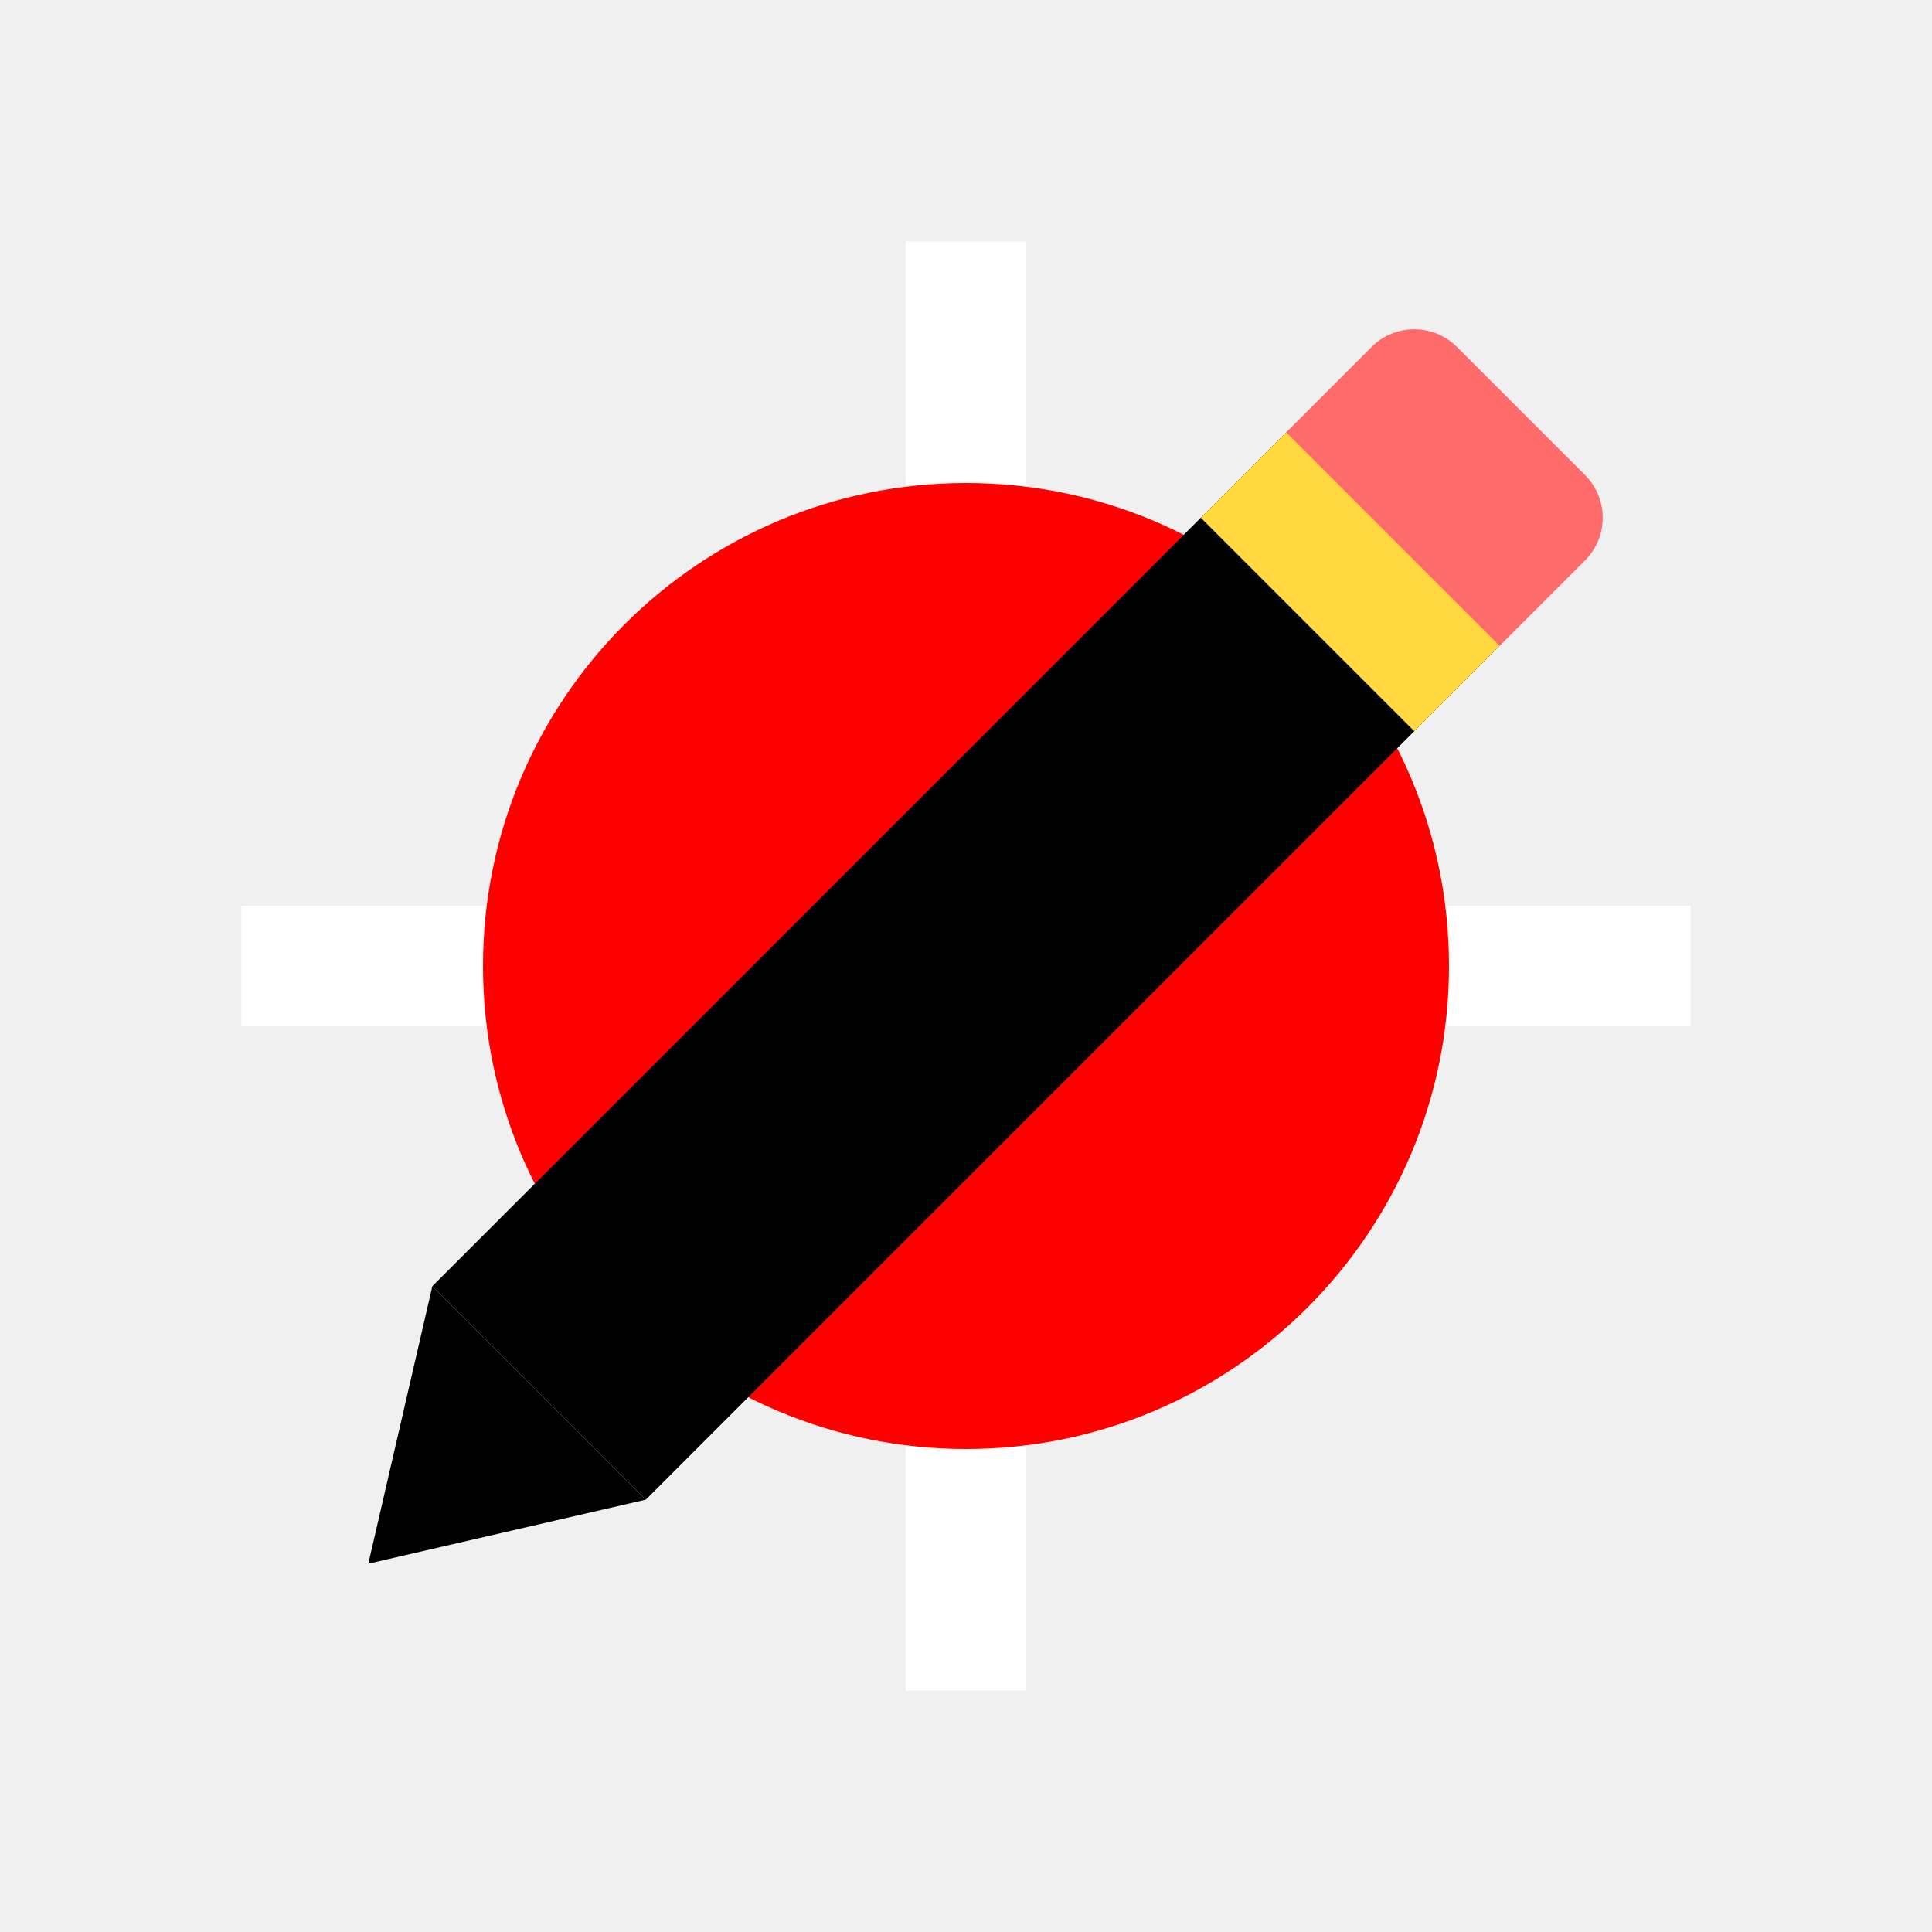
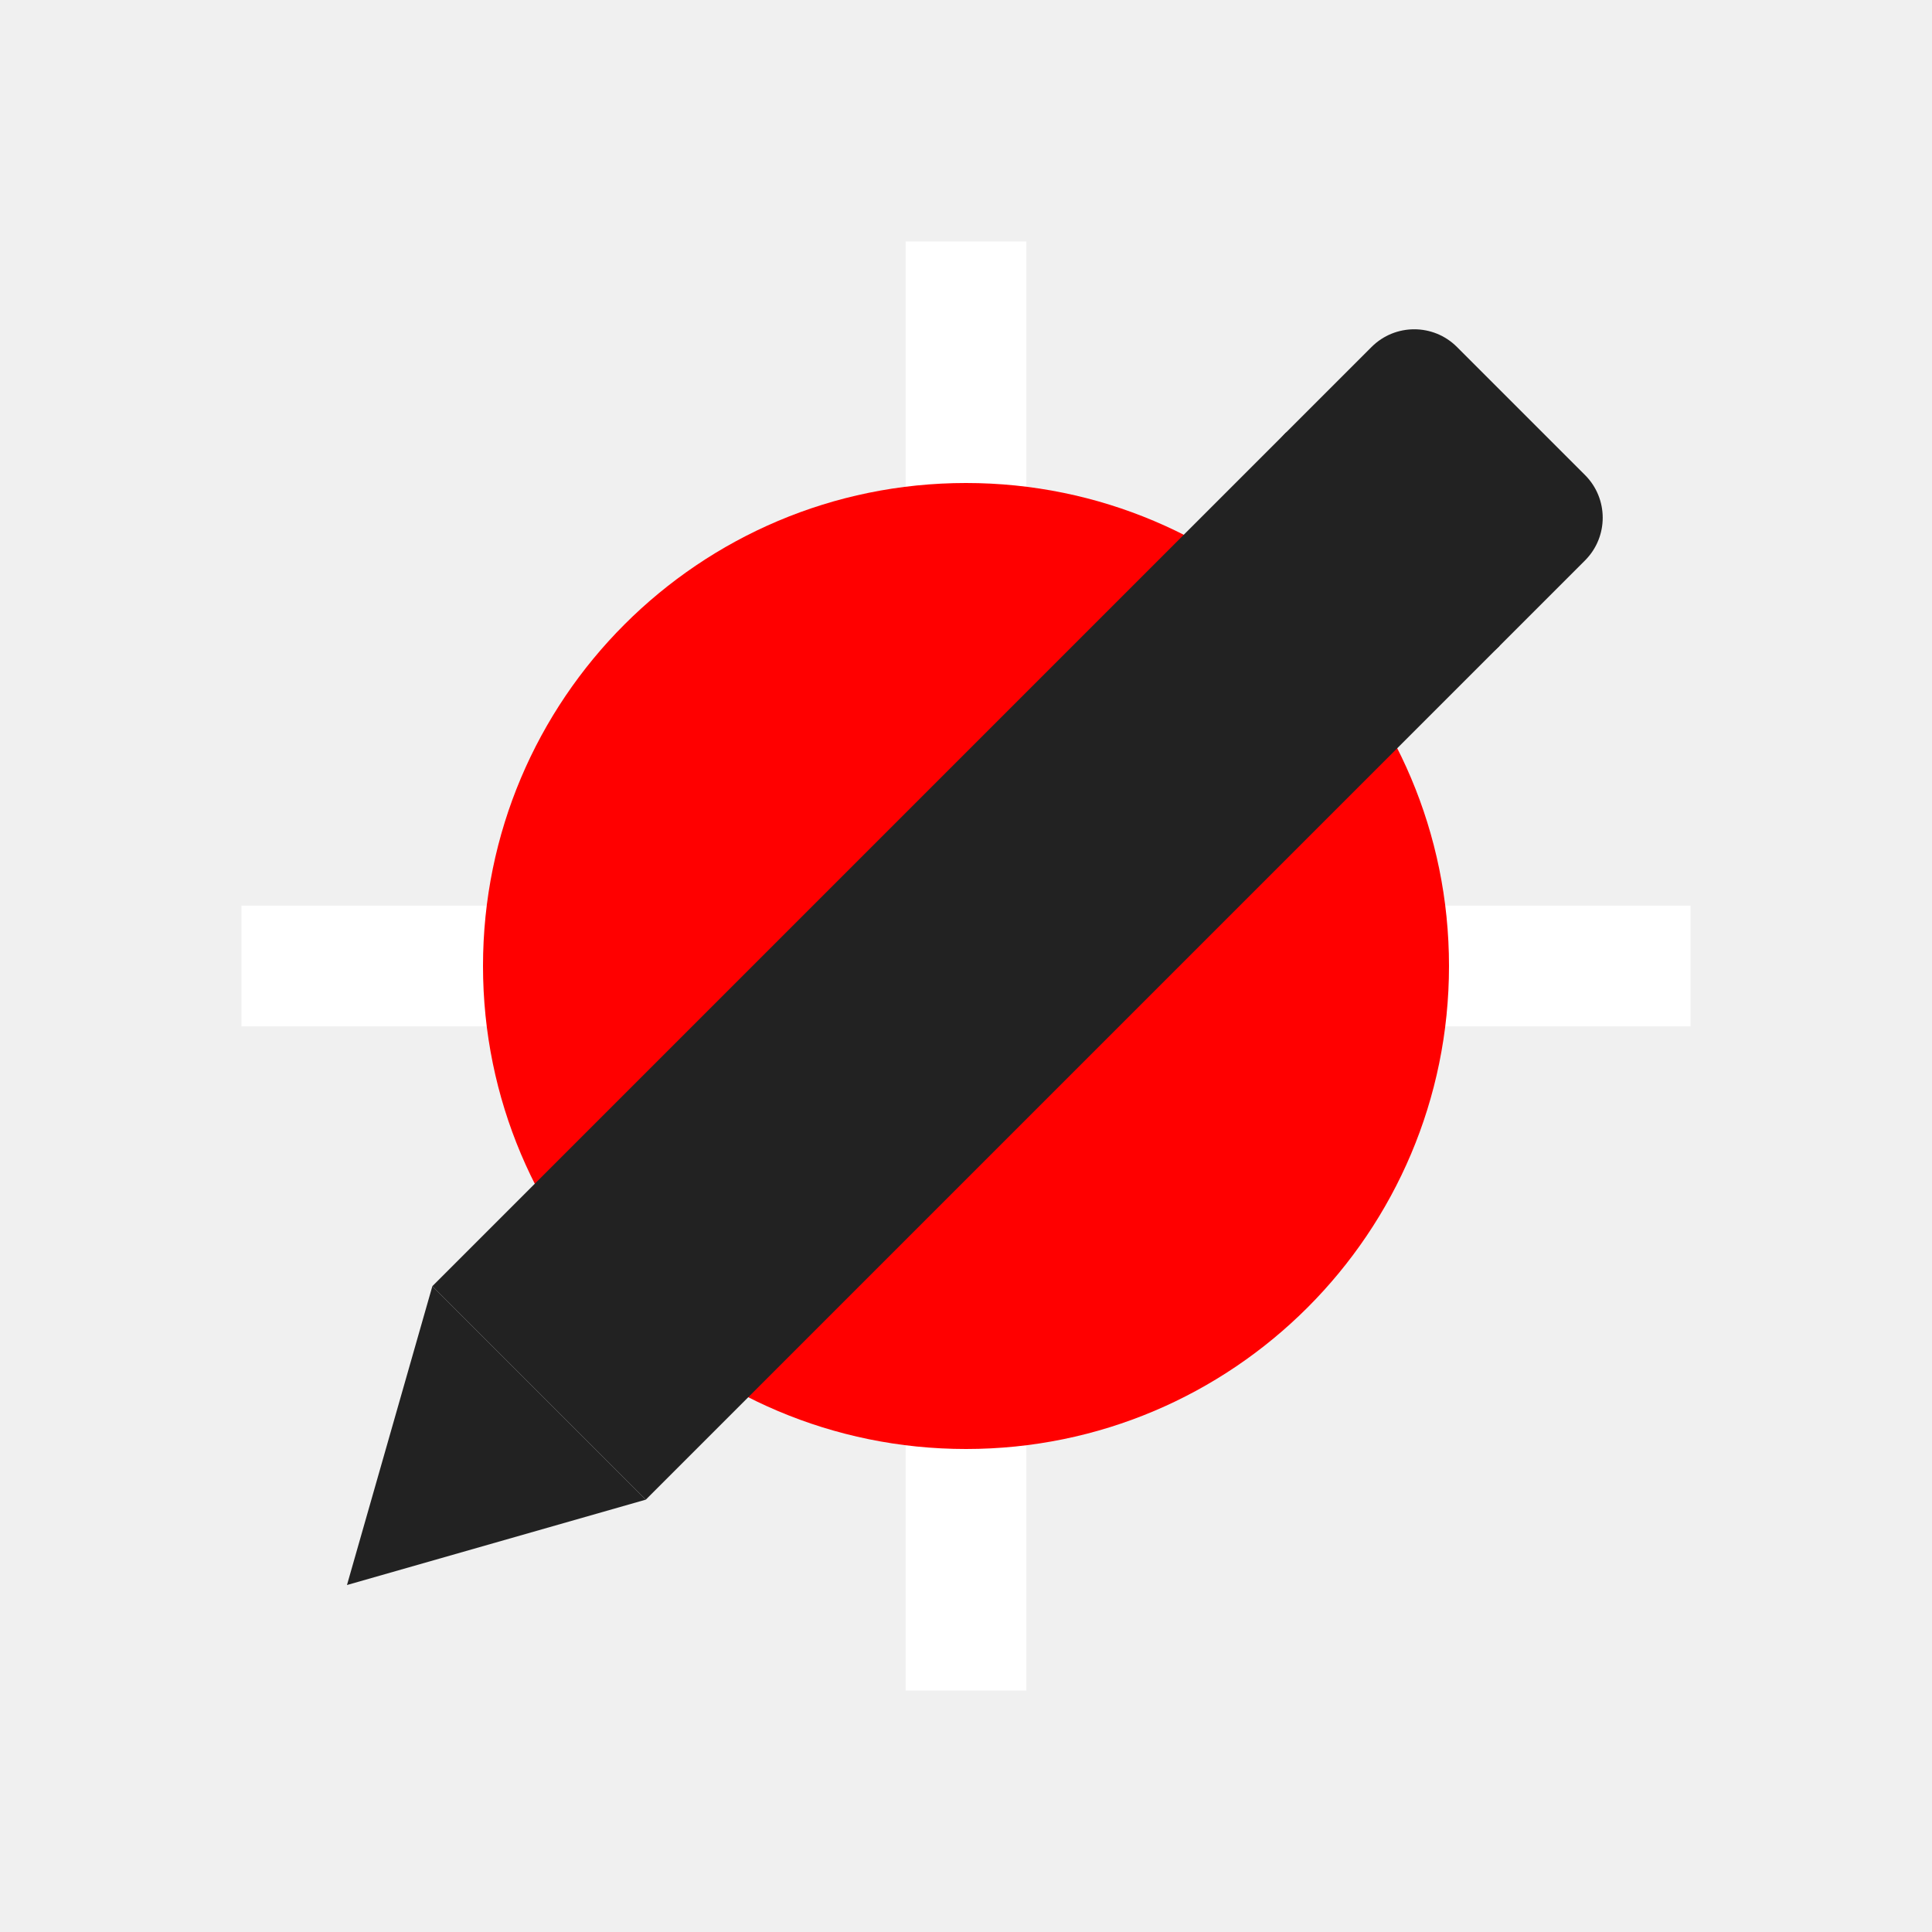
<svg xmlns="http://www.w3.org/2000/svg" viewBox="0 0 32 32">
  <rect x="4" y="15" width="24" height="2" fill="#FFFFFF" rx="0" />
  <rect x="15" y="4" width="2" height="24" fill="#FFFFFF" rx="0" />
  <circle cx="16" cy="16" r="8" fill="#FF0000" />
  <g transform="rotate(135 16 16) translate(0 6.5)">
-     <rect x="6" y="7" width="20" height="5" fill="#000000" rx="0" />
-     <polygon points="26,7 30,9.5 26,12" fill="#000000" />
-     <rect x="3" y="7" width="4" height="5" fill="#FF6B6B" rx="1" />
-     <rect x="6" y="7" width="2" height="5" fill="#FFD93D" />
+     <rect x="6" y="7" width="20" height="5" fill="#222222" rx="0" />
+     <polygon points="26,7 30.5,9.5 26,12" fill="#222222" />
+     <rect x="3" y="7" width="4" height="5" fill="#222222" rx="1" />
  </g>
</svg>
